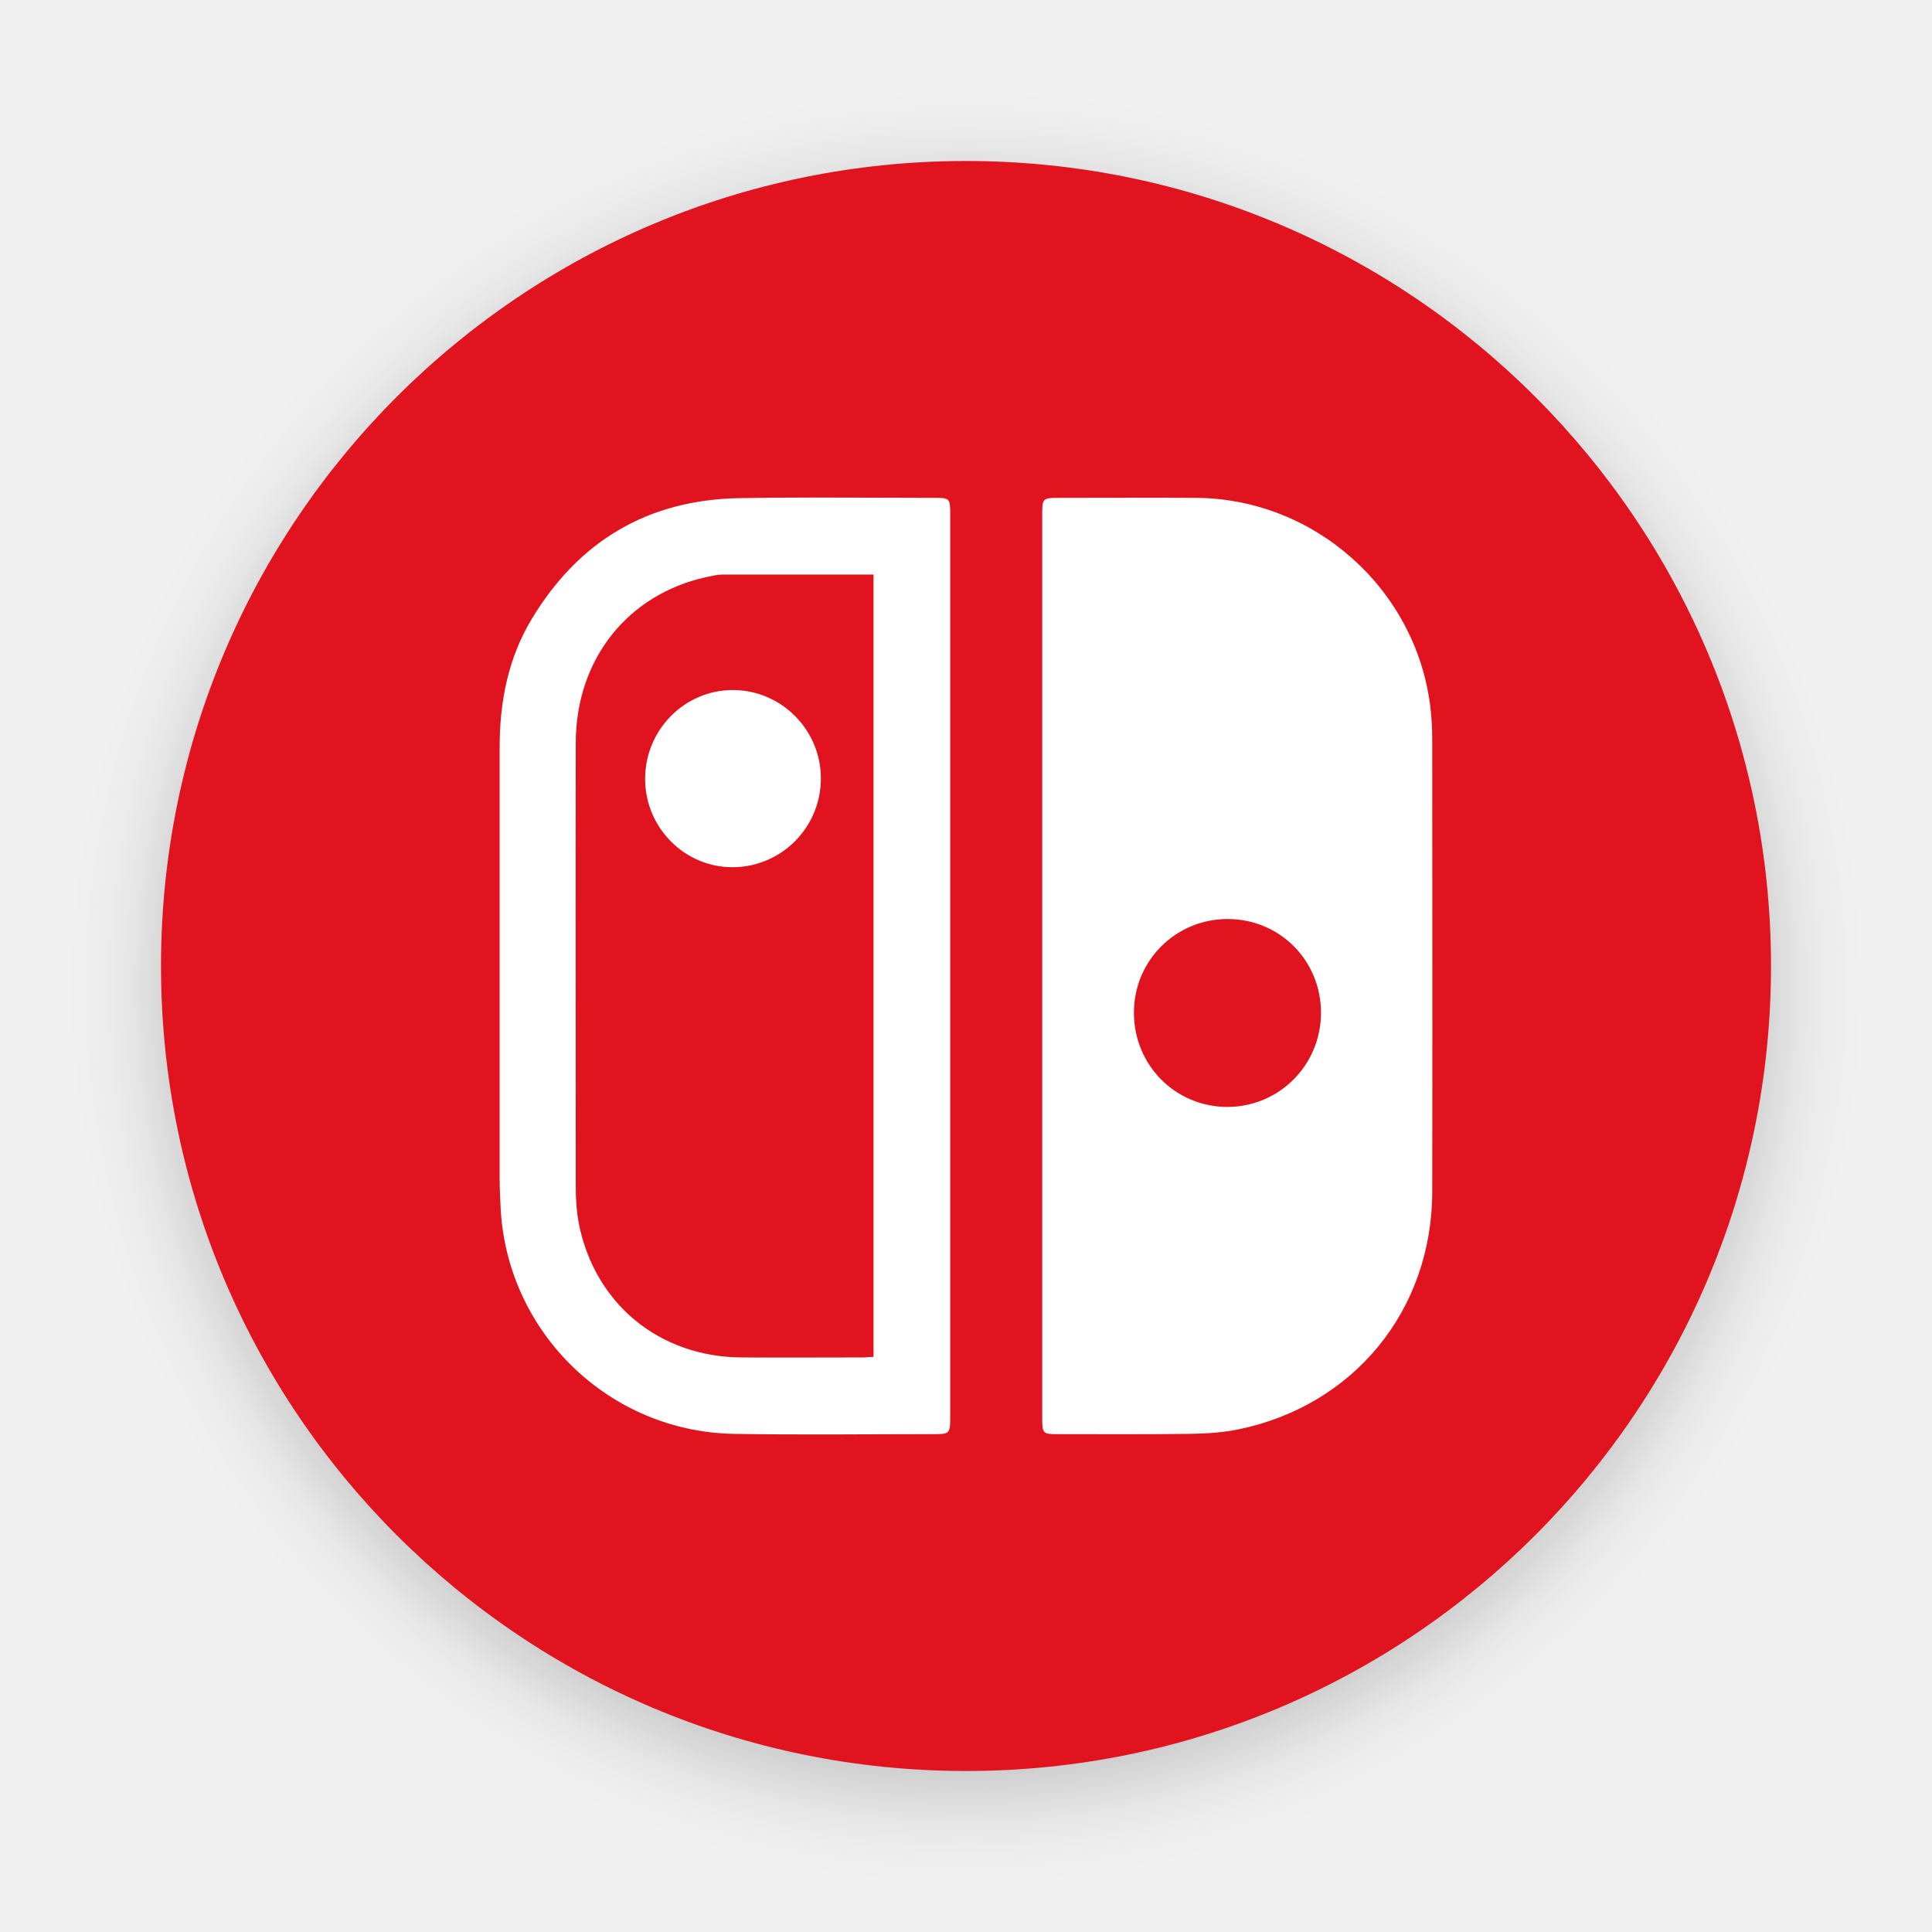
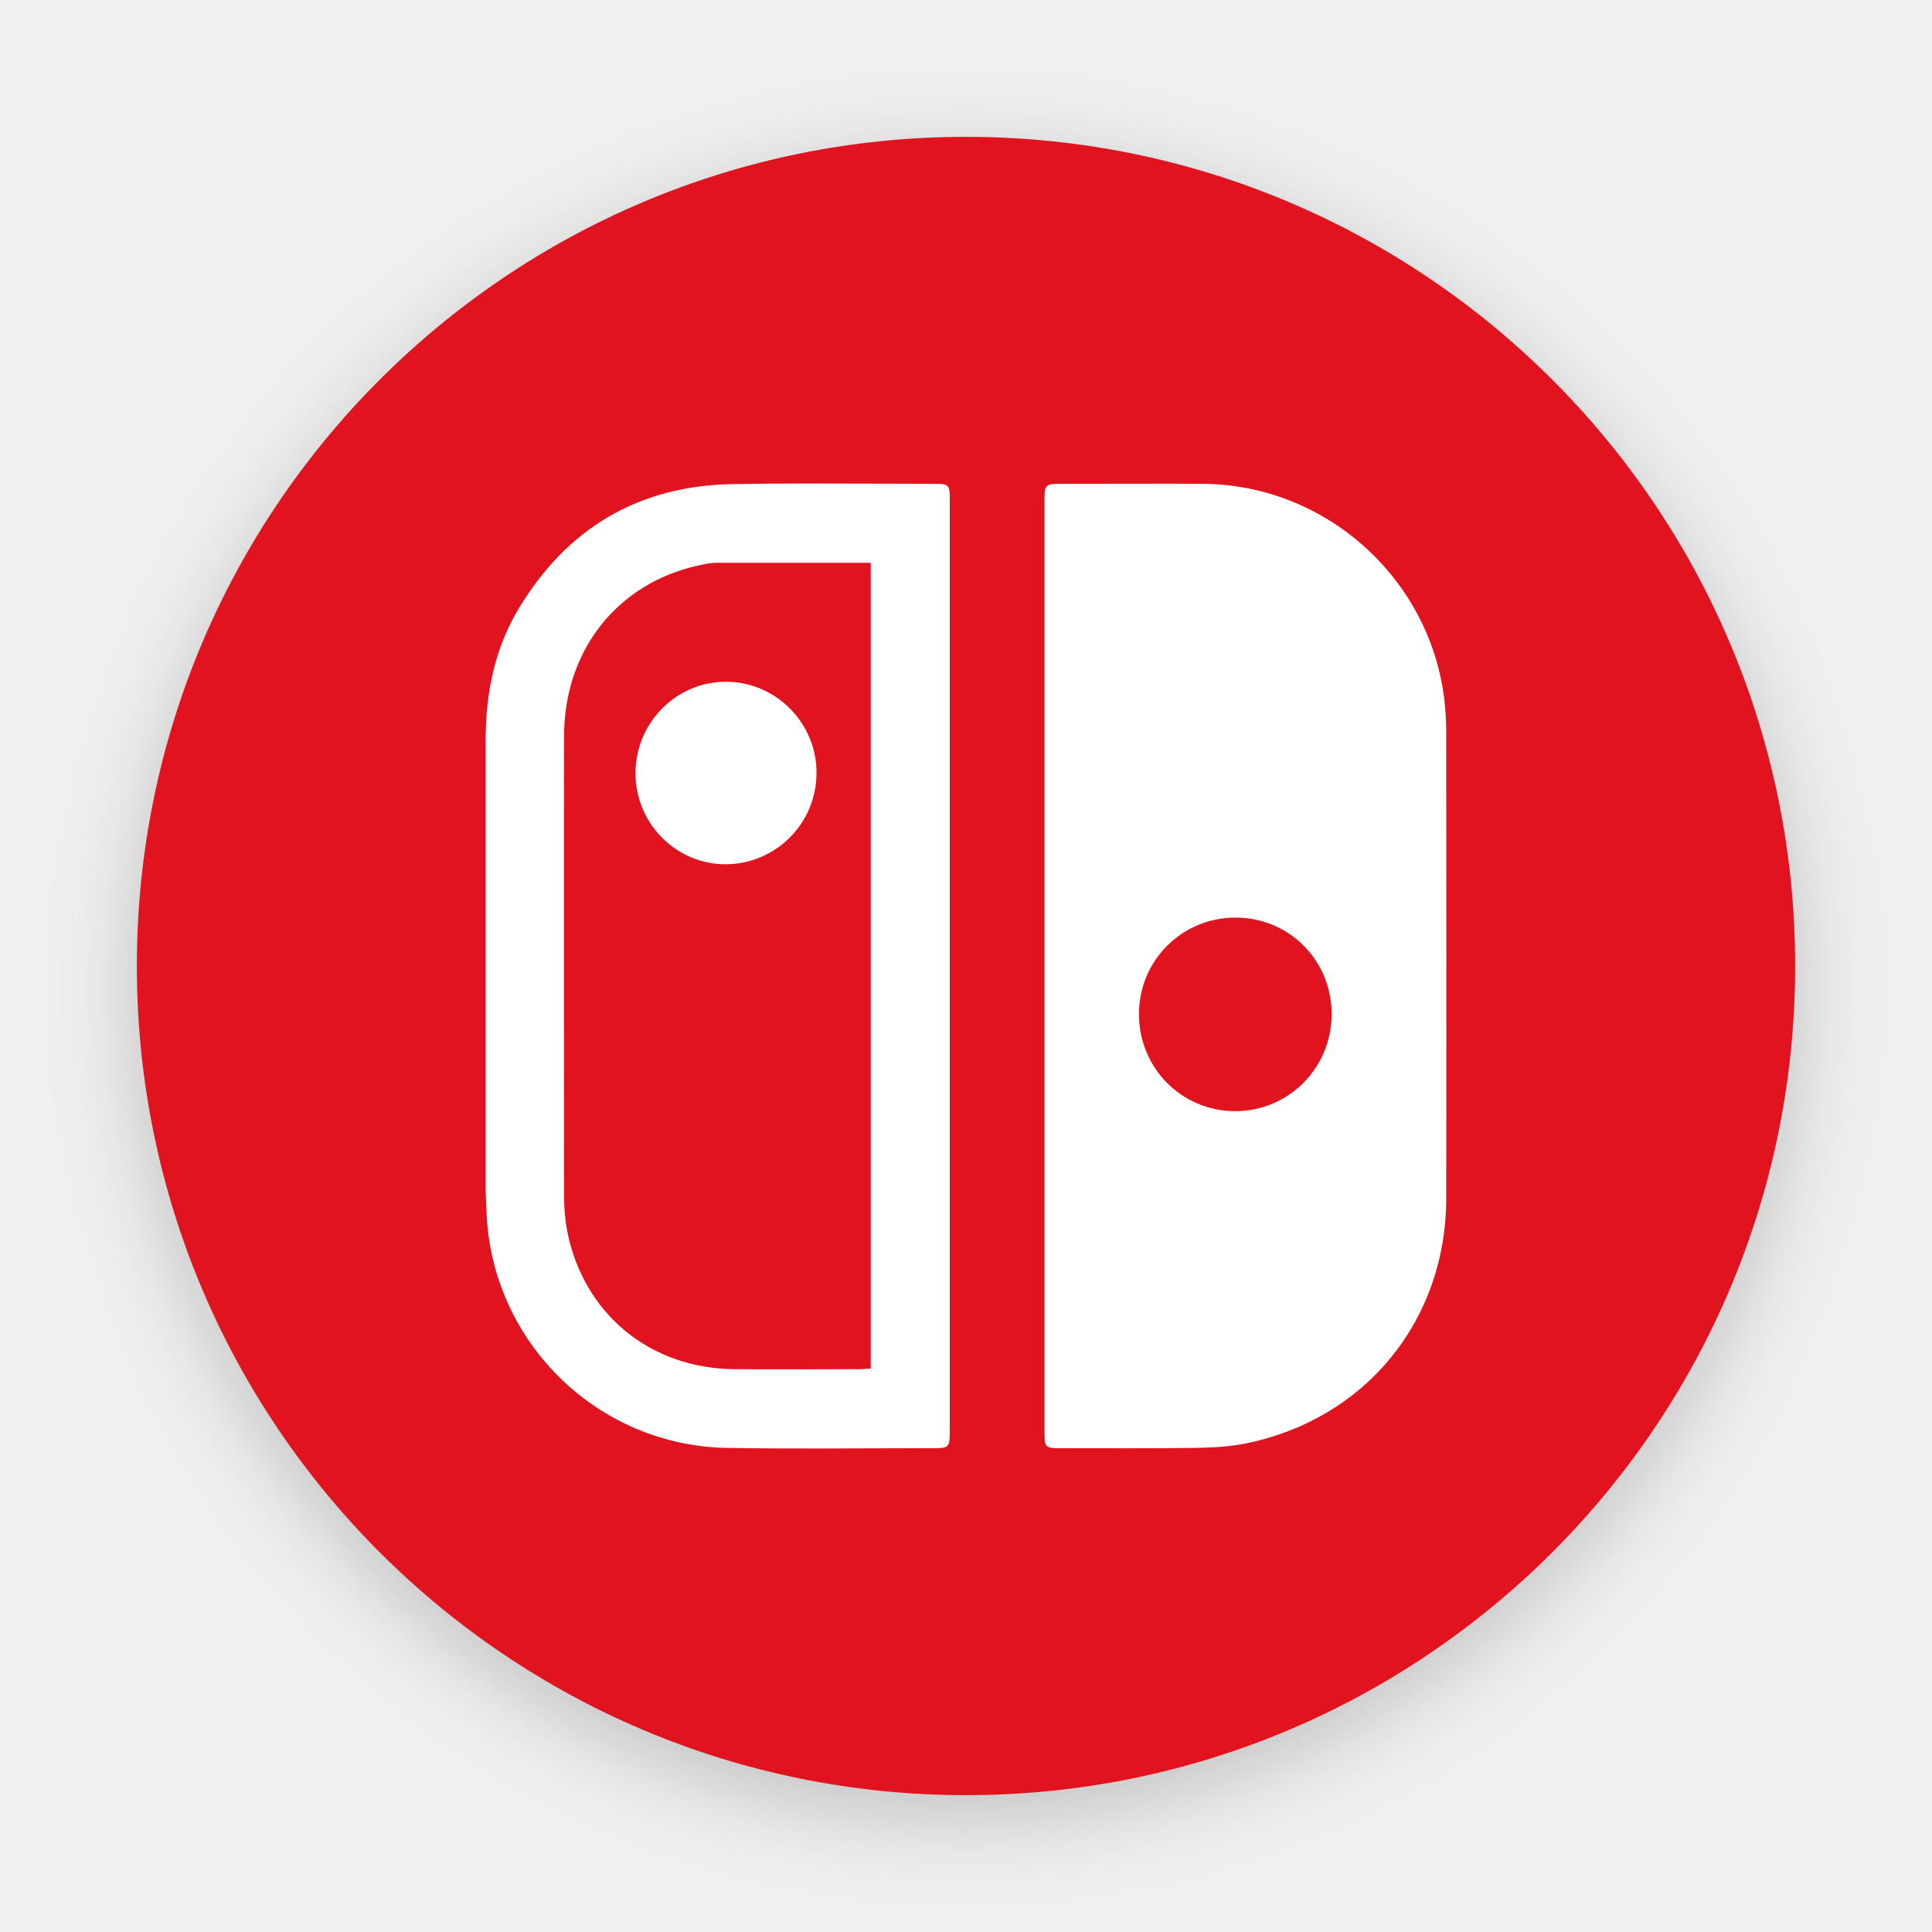
<svg xmlns="http://www.w3.org/2000/svg" width="907.525mm" height="907.525mm" viewBox="0 0 907.525 907.525" version="1.1" id="svg8">
  <defs id="defs2">
    <filter style="color-interpolation-filters:sRGB" id="filter4754">
      <feFlood flood-opacity="0.2" flood-color="rgb(0,0,0)" result="flood" id="feFlood4744" />
      <feComposite in="flood" in2="SourceGraphic" operator="in" result="composite1" id="feComposite4746" />
      <feGaussianBlur in="composite1" stdDeviation="20" result="blur" id="feGaussianBlur4748" />
      <feOffset dx="0" dy="10" result="offset" id="feOffset4750" />
      <feComposite in="SourceGraphic" in2="offset" operator="over" result="composite2" id="feComposite4752" />
    </filter>
    <filter style="color-interpolation-filters:sRGB;" id="filter1405">
      <feFlood flood-opacity="0.078" flood-color="rgb(0,0,0)" result="flood" id="feFlood1395" />
      <feComposite in="flood" in2="SourceGraphic" operator="in" result="composite1" id="feComposite1397" />
      <feGaussianBlur in="composite1" stdDeviation="20" result="blur" id="feGaussianBlur1399" />
      <feOffset dx="0" dy="10" result="offset" id="feOffset1401" />
      <feComposite in="SourceGraphic" in2="offset" operator="over" result="composite2" id="feComposite1403" />
    </filter>
  </defs>
  <g id="layer1" transform="translate(449.4134,493.4107)">
-     <circle style="fill:#e1131f;fill-opacity:1;stroke:none;stroke-width:0.265;filter:url(#filter4754)" id="path4586" cx="4.349" cy="-39.648" r="378.135" />
-     <path id="path1106" style="display:inline;fill:#ffffff;fill-opacity:1;stroke-width:1.33" d="m 96.377,-259.609 c -15.817,-0.019 -31.597,0.056 -47.452,0.056 -8.775,0 -8.775,1.4e-4 -8.775,8.509 V -40.313 173.077 c 0,6.781 0.399,7.179 7.046,7.179 20.741,0 41.481,0.133 62.222,-0.133 7.445,-0.133 15.024,-0.532 22.336,-1.994 54.777,-11.035 91.605,-56.106 91.605,-111.946 0.133,-70.598 0,-141.196 0,-211.794 0,-5.318 -0.266,-10.769 -0.931,-16.087 -6.914,-55.309 -54.511,-97.588 -110.218,-97.854 -5.285,-0.033 -10.561,-0.05 -15.834,-0.056 z m 30.857,197.891 c 24.463,0 43.875,19.411 43.875,44.14 C 170.976,7.018 151.432,26.562 126.968,26.562 102.505,26.429 83.094,6.752 83.227,-17.977 83.36,-42.307 102.904,-61.718 127.234,-61.718 Z m -273.617,-65.812 c 0,-23.001 18.48,-41.747 41.215,-41.747 22.868,0 41.481,18.879 41.348,41.747 -0.133,22.868 -18.48,41.215 -41.083,41.481 -22.735,0.266 -41.481,-18.48 -41.481,-41.481 z m 78.435,-132.165 c -11.441,0.008 -22.877,0.076 -34.294,0.276 -42.811,0.798 -75.252,20.076 -97.322,56.638 -11.168,18.48 -15.157,38.955 -15.157,60.494 V 59.535 c 0,5.185 0.266,10.503 0.532,15.688 3.59,57.968 51.187,103.836 109.42,104.9 30.978,0.532 62.089,0.133 93.067,0.133 8.642,0 8.642,0 8.642,-8.775 V -39.249 -251.576 c 0,-7.844 -0.133,-7.977 -7.711,-7.977 -19.029,0 -38.11,-0.156 -57.178,-0.143 z m -42.005,36.173 h 70.864 v 367.483 c -1.728,0 -3.457,0.266 -5.052,0.266 -19.012,0 -38.025,0.133 -57.037,0 -38.689,-0.266 -69.135,-25.394 -76.448,-63.419 -0.931,-5.185 -1.33,-10.769 -1.33,-16.087 0,-69.667 -0.133,-139.468 0,-209.135 0,-39.221 24.331,-69.8 61.292,-77.91 2.526,-0.532 5.185,-1.197 7.711,-1.197 z" />
+     <circle style="fill:#e1131f;fill-opacity:1;stroke:none;stroke-width:0.265;filter:url(#filter4754)" id="path4586" cx="4.349" cy="-39.648" r="378.135" transform="matrix(1.03,0,0,1.03,-0.130471,1.189449)" clip-path="none" />
+     <path id="path1106" style="display:inline;fill:#ffffff;fill-opacity:1;stroke-width:1.369" d="m 99.138,-266.208 c -16.292,-0.019 -32.545,0.058 -48.876,0.058 -9.038,0 -9.038,1.4e-4 -9.038,8.764 V -40.333 179.459 c 0,6.984 0.411,7.395 7.258,7.395 21.363,0 42.726,0.137 64.089,-0.137 7.669,-0.137 15.475,-0.548 23.007,-2.054 56.42,-11.366 94.353,-57.789 94.353,-115.305 0.137,-72.716 0,-145.432 0,-218.148 0,-5.478 -0.274,-11.092 -0.959,-16.57 -7.121,-56.968 -56.146,-100.515 -113.525,-100.789 -5.443,-0.034 -10.878,-0.051 -16.309,-0.058 z m 31.783,203.827 c 25.197,0 45.191,19.993 45.191,45.465 -0.137,25.334 -20.268,45.465 -45.465,45.465 -25.197,-0.137 -45.191,-20.404 -45.054,-45.876 0.137,-25.06 20.267,-45.054 45.328,-45.054 z m -281.826,-67.786 c 0,-23.691 19.035,-43 42.452,-43 23.554,0 42.726,19.446 42.589,43 -0.137,23.554 -19.035,42.452 -42.315,42.726 -23.417,0.274 -42.726,-19.035 -42.726,-42.726 z m 80.788,-136.13 c -11.784,0.008 -23.563,0.078 -35.323,0.284 -44.095,0.822 -77.509,20.678 -100.241,58.337 -11.503,19.035 -15.611,40.124 -15.611,62.309 V 62.51 c 0,5.341 0.274,10.818 0.548,16.159 3.697,59.707 52.722,106.952 112.703,108.047 31.907,0.548 63.952,0.137 95.859,0.137 8.901,0 8.901,0 8.901,-9.038 V -39.238 -257.934 c 0,-8.08 -0.137,-8.217 -7.943,-8.217 -19.6,0 -39.253,-0.16 -58.893,-0.147 z m -43.266,37.258 h 72.99 v 378.507 c -1.78,0 -3.56,0.274 -5.204,0.274 -19.583,0 -39.166,0.137 -58.748,0 -39.85,-0.274 -71.209,-26.156 -78.741,-65.321 -0.959,-5.341 -1.37,-11.092 -1.37,-16.57 0,-71.758 -0.137,-143.652 0,-215.409 0,-40.398 25.061,-71.894 63.13,-80.248 2.602,-0.548 5.341,-1.233 7.943,-1.233 z" />
  </g>
</svg>
